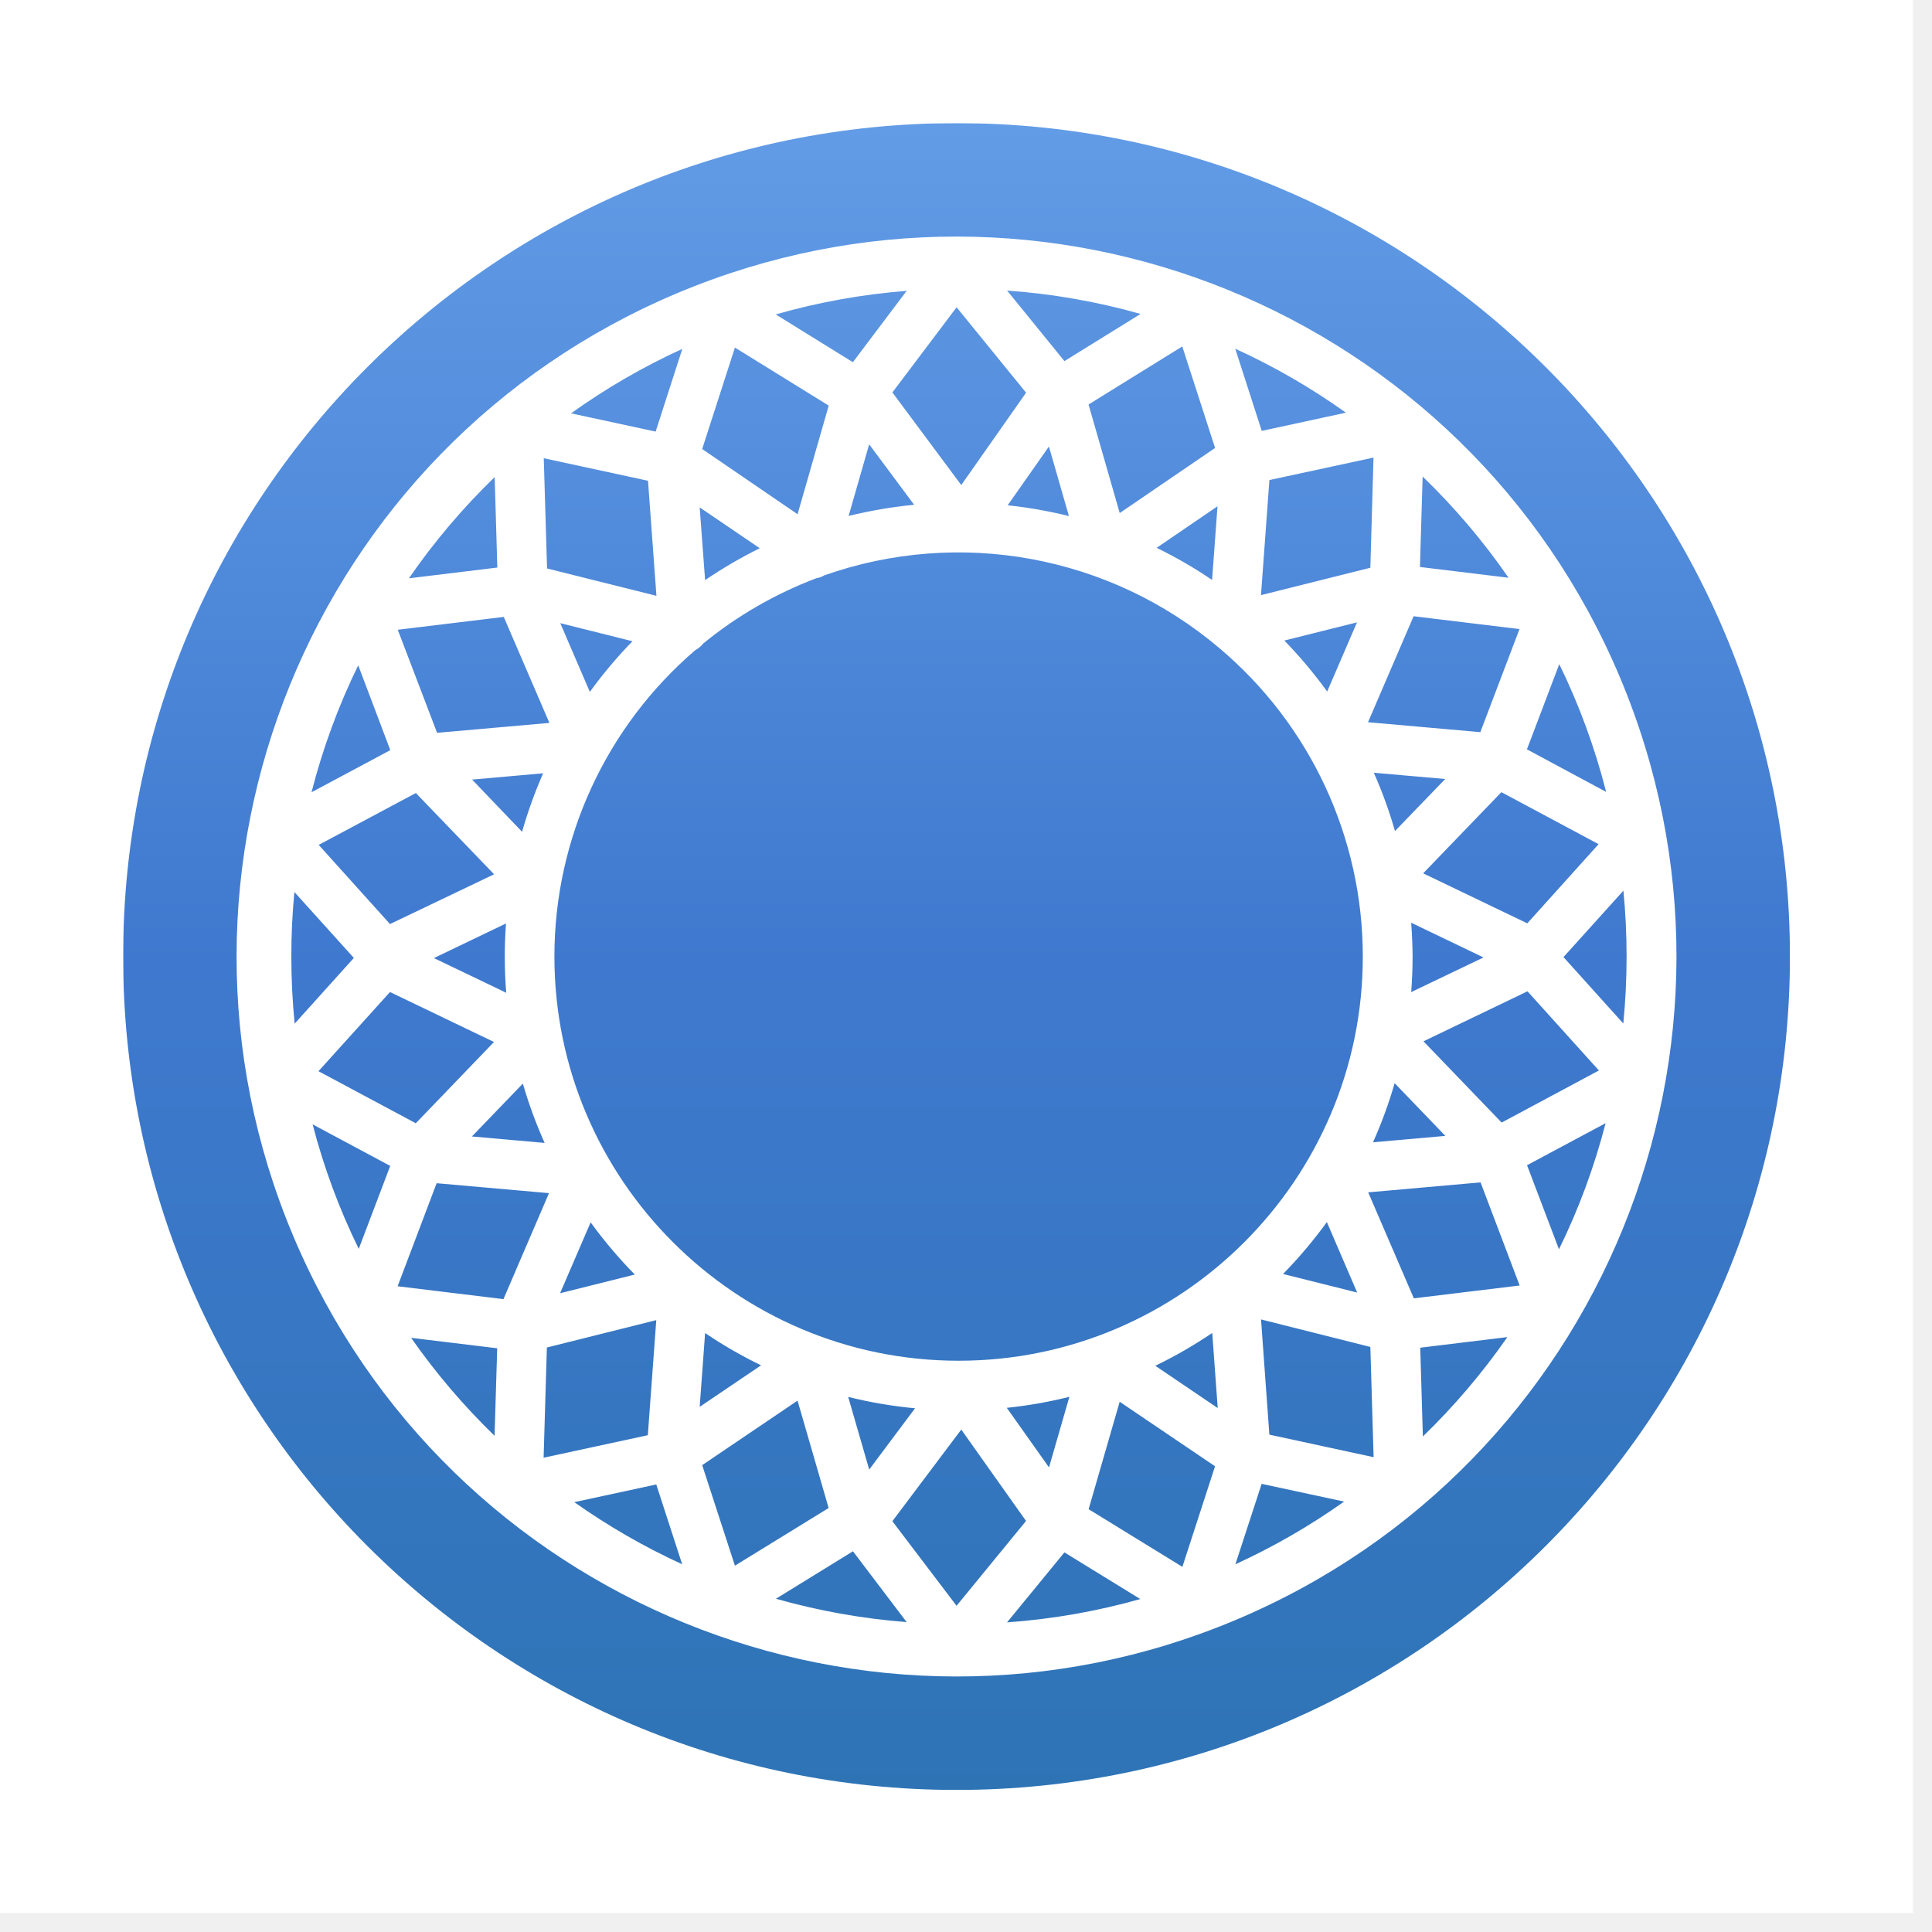
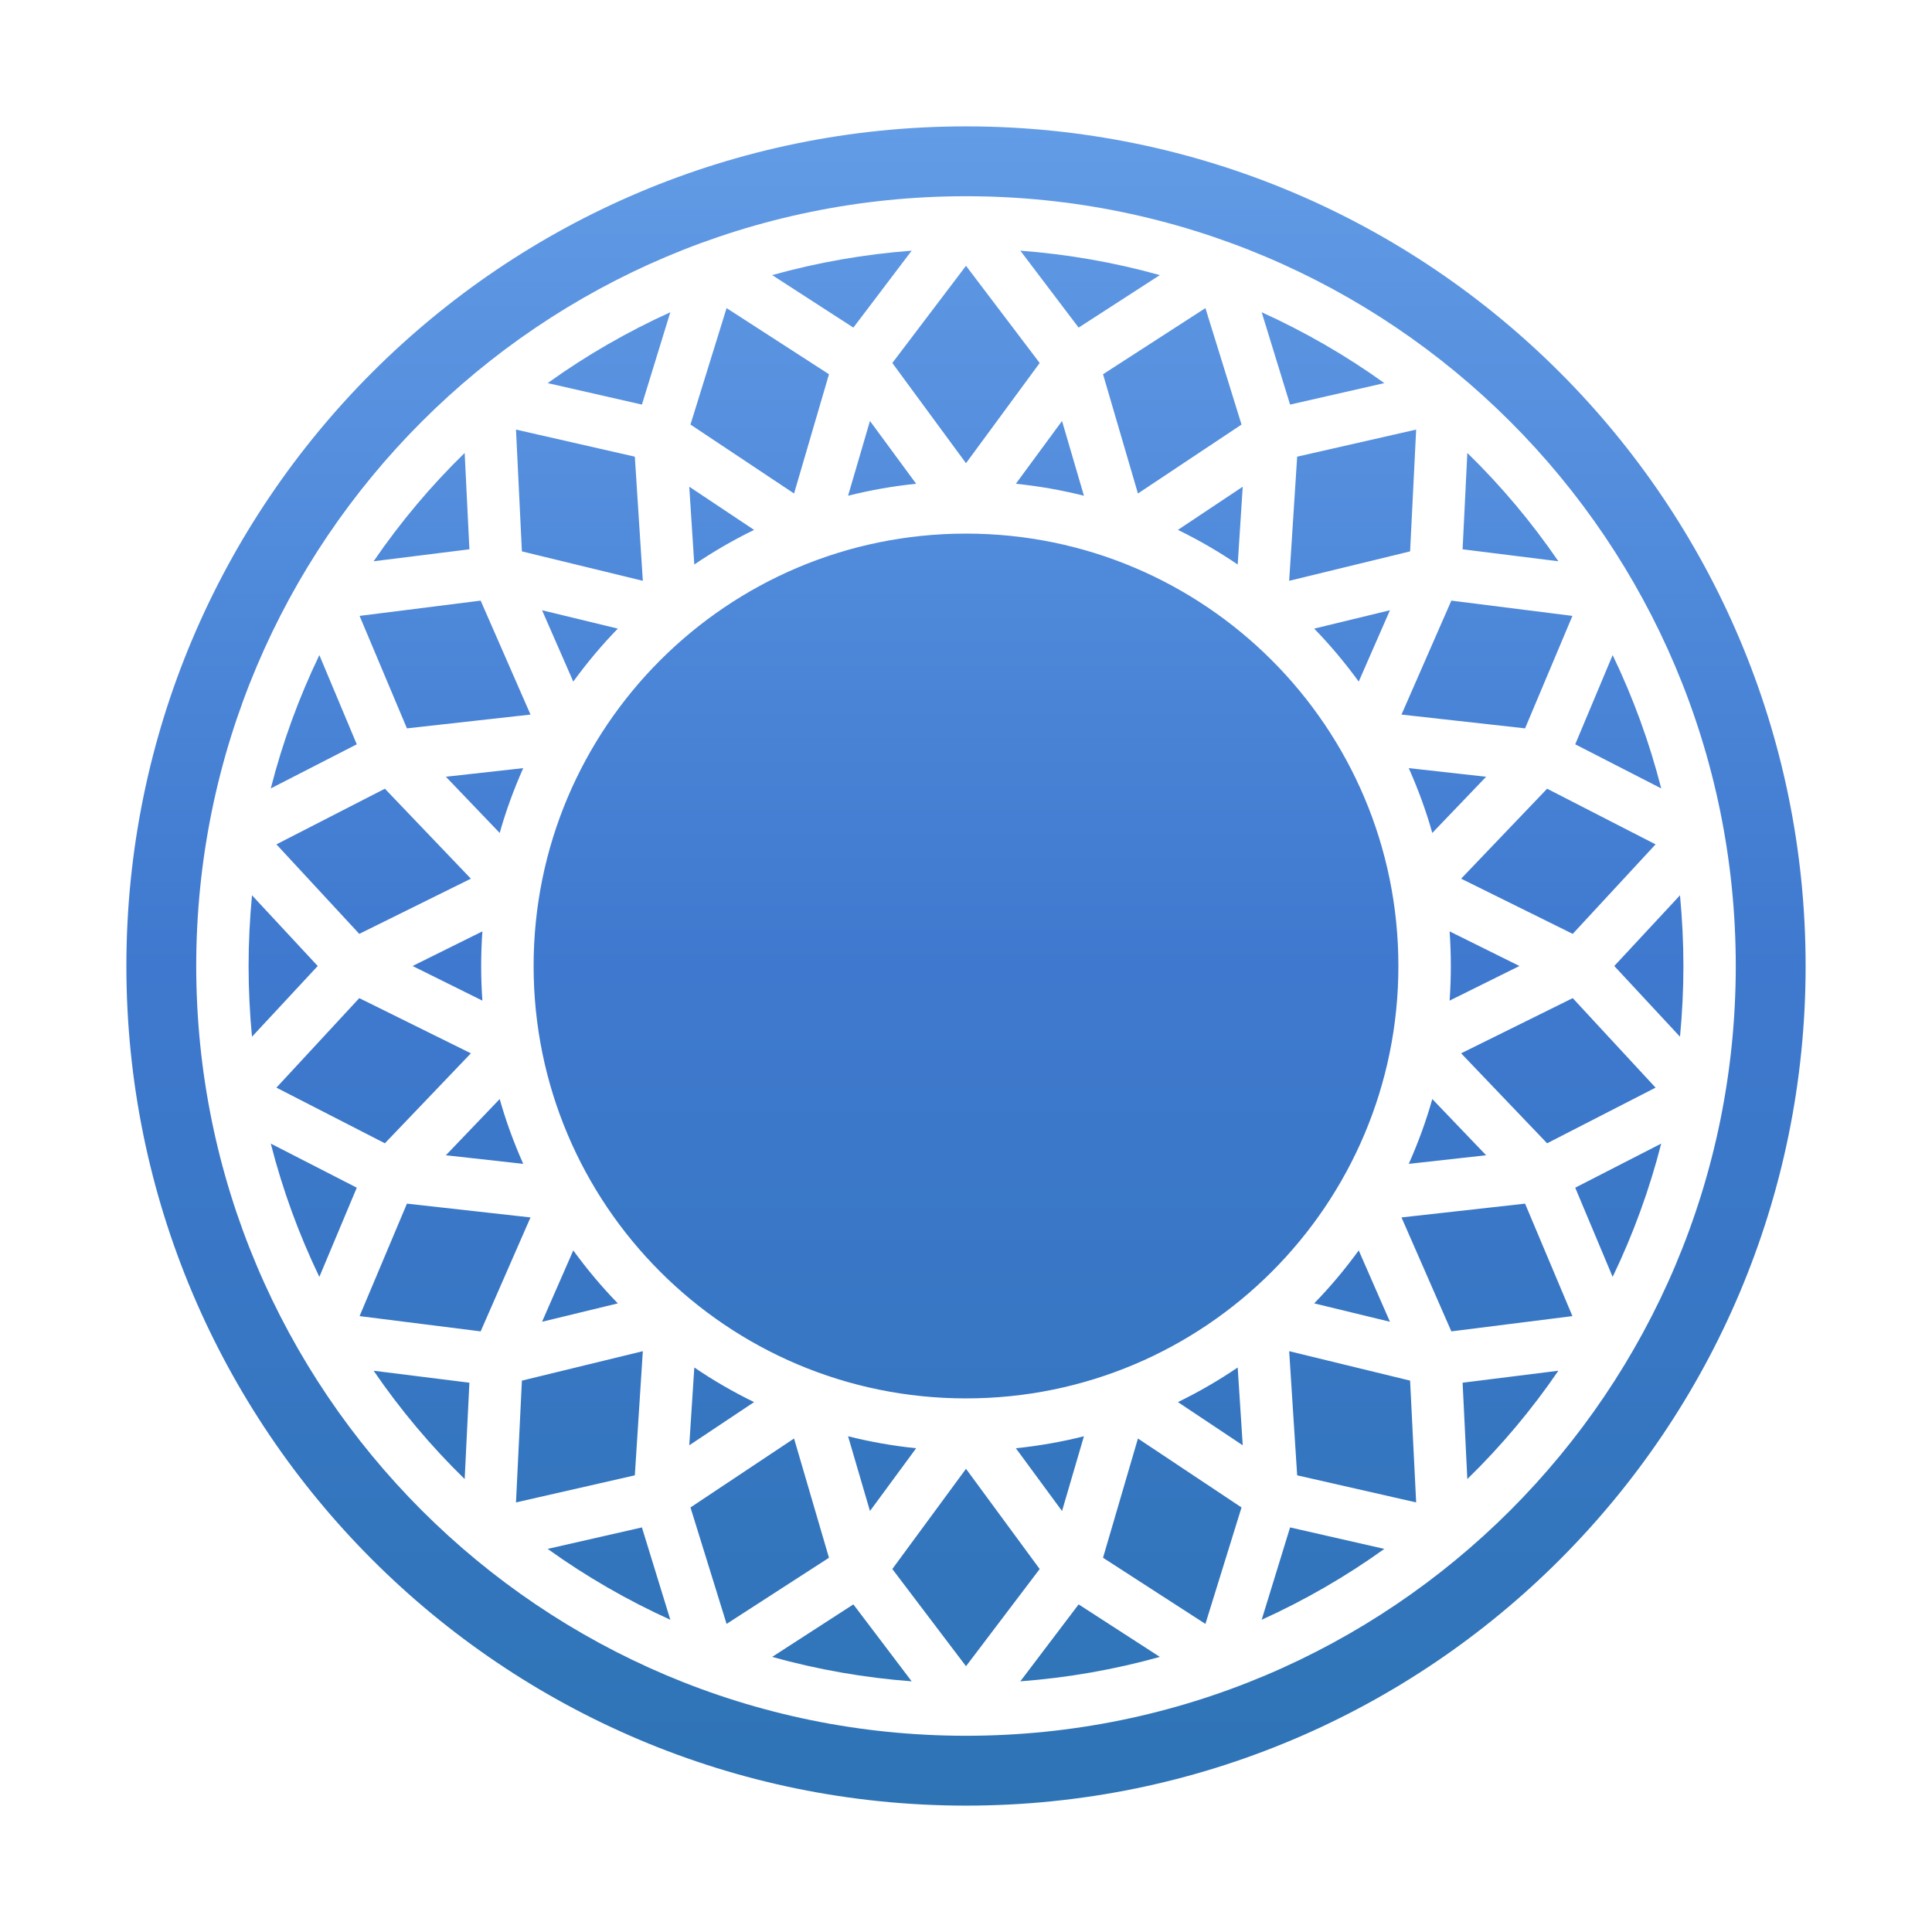
- <svg xmlns="http://www.w3.org/2000/svg" width="51" height="51" fill="none">
-   <g clip-path="url(#a)">
-     <path fill="#fff" d="M0 0h50.5v50.5H0z" />
-     <mask id="b" width="45" height="45" x="3" y="3" maskUnits="userSpaceOnUse" style="mask-type:luminance">
-       <path fill="#fff" d="M47.25 25.25c0-12.15-9.85-22-22-22s-22 9.85-22 22 9.85 22 22 22 22-9.85 22-22Z" />
-     </mask>
-     <g mask="url(#b)">
-       <path fill="url(#c)" d="M3.25 3.25h44v44h-44v-44Z" />
-       <path fill="#fff" d="M42.762 17.879A19 19 0 1 0 7.738 32.621a19 19 0 0 0 35.024-14.742Zm-1.61 15.096-.842-2.216 2.074-1.11a17.488 17.488 0 0 1-1.231 3.329l-.001-.003Zm-32.9-3.295 2.049 1.097-.831 2.19a17.468 17.468 0 0 1-1.218-3.287Zm-.562-4.43c0-.575.027-1.142.081-1.703l1.57 1.74-1.563 1.735a18.35 18.35 0 0 1-.088-1.772Zm1.766-7.688.847 2.24-2.08 1.112c.296-1.156.709-2.28 1.233-3.352Zm32.942 3.342-2.091-1.123.854-2.249a17.508 17.508 0 0 1 1.237 3.372ZM32.145 37.169l-1.648-1.116A11.793 11.793 0 0 0 32 35.186l.145 1.983Zm-4.454 1.567-1.114-1.573a11.962 11.962 0 0 0 1.652-.29l-.538 1.863Zm-4.746.057-.555-1.918c.58.144 1.17.245 1.765.3l-1.21 1.618Zm-1.07 1.014L19.4 41.33l-.864-2.654 2.517-1.703.821 2.835.001-.001Zm-3.405-2.67.143-1.948c.472.32.965.604 1.478.852l-1.621 1.096Zm0-23.743 1.586 1.078c-.5.247-.982.528-1.443.842l-.143-1.92Zm4.474-1.665 1.187 1.596c-.583.056-1.16.155-1.73.295l.543-1.891Zm4.745.057.528 1.837a11.975 11.975 0 0 0-1.617-.285l1.09-1.552h-.001Zm1.046-1.108 2.474-1.533.866 2.68-2.517 1.718-.823-2.865Zm3.404 2.687-.143 1.944c-.467-.317-.956-.6-1.463-.848l1.606-1.096ZM25.305 35.92c-5.883 0-10.67-4.787-10.67-10.67a10.65 10.65 0 0 1 3.718-8.087.683.683 0 0 0 .213-.178c.894-.73 1.9-1.31 2.98-1.72a.607.607 0 0 0 .213-.077A10.654 10.654 0 0 1 32.178 17.1a10.65 10.65 0 0 1 3.797 8.15c0 5.883-4.786 10.67-10.67 10.67Zm-11.938-9.712-1.913-.917 1.903-.914a12.06 12.06 0 0 0 .006 1.831h.004Zm23.89-1.848 1.904.914-1.909.915c.024-.308.036-.621.037-.939a13.755 13.755 0 0 0-.037-.892l.005.002Zm-.992-3.962 1.885.166-1.326 1.374c-.15-.526-.337-1.04-.559-1.54Zm-2.364-3.489 1.92-.48-.787 1.826a12.111 12.111 0 0 0-1.133-1.349v.003Zm-8.526-4.105-1.818-2.445 1.695-2.248 1.834 2.255-1.711 2.438Zm-4.321.77-2.518-1.721.864-2.678 2.476 1.532-.822 2.867Zm-5.482 4.694-.782-1.818 1.906.477c-.406.417-.782.863-1.124 1.335v.006Zm-1.79 3.69-1.32-1.379 1.876-.166c-.22.5-.405 1.014-.555 1.54v.006l-.001-.001Zm-2.804-1.024 2.065 2.145-2.748 1.314-1.882-2.09 2.565-1.369Zm-.683 5.253 2.745 1.319-2.064 2.145-2.569-1.374 1.888-2.09Zm3.507 2.417c.155.535.347 1.058.575 1.566l-1.92-.17 1.345-1.396Zm2.955 5.041-1.972.493.806-1.871c.354.487.744.948 1.166 1.378Zm8.618 4.092 1.71 2.412-1.834 2.24-1.695-2.233 1.819-2.419Zm4.182-.734 2.517 1.703-.862 2.655-2.475-1.522.82-2.836Zm5.469-4.743.8 1.86-1.957-.49c.419-.427.805-.886 1.157-1.37Zm1.79-3.666 1.338 1.391-1.91.169c.227-.507.418-1.03.572-1.564v.004Zm2.824 1.039-2.064-2.145 2.746-1.32 1.885 2.09-2.567 1.375Zm.677-5.259-2.749-1.32 2.065-2.143 2.566 1.373-1.882 2.09Zm-1.24-5.047-2.965-.262 1.204-2.798 2.795.339-1.034 2.721Zm-2.903-4.34-2.887.723.222-3.038 2.748-.593-.083 2.908Zm-8.076-5.455L26.584 7.67c1.193.085 2.374.291 3.525.617l-2.01 1.245h-.001Zm-5.583.03L20.477 8.3a17.475 17.475 0 0 1 3.457-.622l-1.42 1.883.001.001Zm-5.187 6.166-2.887-.722-.087-2.91 2.752.595.222 3.037Zm-4.03.557 1.205 2.798-2.965.262-1.038-2.721 2.798-.339Zm-1.771 14.949 2.965.262-1.202 2.798-2.794-.34 1.03-2.72h.001Zm2.909 4.337 2.888-.723-.223 3.038-2.751.594.086-2.909Zm8.08 5.379 1.417 1.869a17.535 17.535 0 0 1-3.45-.616l2.033-1.253Zm5.582.029 2.003 1.232a17.51 17.51 0 0 1-3.518.616l1.515-1.848Zm5.19-6.149 2.886.726.086 2.91-2.752-.595-.22-3.041Zm4.034-.557-1.205-2.798 2.966-.263 1.032 2.722-2.793.339Zm3.95-9.008 1.582-1.754c.113 1.166.112 2.34-.003 3.507l-1.579-1.753Zm-1.45-10.014-2.339-.284.071-2.388a17.714 17.714 0 0 1 2.268 2.672Zm-4.293-4.357-2.222.48-.7-2.169a17.586 17.586 0 0 1 2.922 1.689ZM18.012 9.209l-.705 2.184-2.233-.482c.922-.66 1.906-1.23 2.938-1.702Zm-4.954 3.385.07 2.388-2.334.284a17.768 17.768 0 0 1 2.264-2.672Zm-2.203 22.722 2.27.275-.07 2.31a17.763 17.763 0 0 1-2.2-2.582v-.003Zm4.305 4.337 2.164-.467.684 2.107a17.685 17.685 0 0 1-2.848-1.64Zm17.45 1.644.694-2.127 2.177.468a17.598 17.598 0 0 1-2.87 1.655l-.001.004Zm4.95-3.38-.069-2.341 2.3-.28a17.737 17.737 0 0 1-2.23 2.622l-.001-.001Z" />
-     </g>
+ <svg xmlns="http://www.w3.org/2000/svg" width="51px" height="51px" viewBox="0 0 51 51" version="1.1">
+   <defs>
+     <linearGradient id="linear0" gradientUnits="userSpaceOnUse" x1="512" y1="67" x2="512" y2="957" gradientTransform="matrix(0.0498047,0,0,0.0498047,0,0)">
+       <stop offset="0" style="stop-color:rgb(38.431%,61.176%,90.196%);stop-opacity:1;" />
+       <stop offset="0.5" style="stop-color:rgb(24.706%,47.451%,81.176%);stop-opacity:1;" />
+       <stop offset="1" style="stop-color:rgb(18.039%,45.49%,70.98%);stop-opacity:1;" />
+     </linearGradient>
+   </defs>
+   <g id="surface1">
+     <rect x="0" y="0" width="51" height="51" style="fill:rgb(100%,100%,100%);fill-opacity:1;stroke:none;" />
+     <path style=" stroke:none;fill-rule:nonzero;fill:url(#linear0);" d="M 47.664 25.5 C 47.664 13.258 37.742 3.336 25.5 3.336 C 13.258 3.336 3.336 13.258 3.336 25.5 C 3.336 37.742 13.258 47.664 25.5 47.664 C 37.742 47.664 47.664 37.742 47.664 25.5 Z M 47.664 25.5 " />
+     <path style=" stroke:none;fill-rule:evenodd;fill:rgb(100%,100%,100%);fill-opacity:1;" d="M 25.5 5.18 C 14.277 5.18 5.18 14.277 5.18 25.5 C 5.18 36.723 14.277 45.82 25.5 45.82 C 36.723 45.82 45.82 36.723 45.82 25.5 C 45.82 14.277 36.723 5.18 25.5 5.18 M 16.945 40.32 L 14.457 40.887 C 15.473 41.617 16.559 42.242 17.695 42.758 Z M 19.18 42.867 L 18.227 39.793 L 20.961 37.973 L 21.883 41.121 Z M 18.328 36.098 L 18.195 38.152 L 19.906 37.012 C 19.359 36.746 18.832 36.441 18.328 36.098 M 13.621 39.66 L 13.777 36.445 L 16.969 35.668 L 16.758 38.945 Z M 12.266 39.043 L 12.391 36.5 L 9.863 36.184 C 10.566 37.211 11.371 38.172 12.266 39.043 M 16.309 34.406 L 14.309 34.891 L 15.133 33.008 C 15.492 33.5 15.883 33.969 16.309 34.406 M 10.742 31.773 L 9.492 34.742 L 12.688 35.145 L 14.004 32.137 Z M 9.418 31.352 L 8.43 33.707 C 7.887 32.578 7.457 31.398 7.148 30.188 Z M 13.191 29.012 L 11.77 30.496 L 13.812 30.723 C 13.566 30.168 13.355 29.598 13.191 29.012 M 7.297 28.711 L 9.484 26.348 L 12.43 27.805 L 10.16 30.18 Z M 6.562 25.5 C 6.562 26.129 6.594 26.754 6.652 27.367 L 8.387 25.5 L 6.652 23.633 C 6.594 24.254 6.562 24.875 6.562 25.5 M 12.734 24.586 C 12.691 25.195 12.691 25.805 12.734 26.414 L 10.891 25.5 Z M 10.16 20.82 L 7.297 22.289 L 9.484 24.652 L 12.43 23.195 Z M 11.77 20.504 L 13.812 20.277 C 13.566 20.832 13.355 21.402 13.191 21.988 Z M 7.148 20.812 L 9.418 19.648 L 8.43 17.293 C 7.887 18.422 7.457 19.602 7.148 20.812 M 9.492 16.258 L 12.688 15.855 L 14.004 18.863 L 10.742 19.227 Z M 16.309 16.594 L 14.309 16.109 L 15.133 17.992 C 15.492 17.5 15.883 17.031 16.309 16.594 M 13.621 11.34 L 16.758 12.055 L 16.969 15.332 L 13.777 14.555 Z M 9.863 14.816 L 12.391 14.5 L 12.266 11.957 C 11.371 12.828 10.566 13.789 9.863 14.816 M 18.195 12.848 L 19.906 13.988 C 19.359 14.254 18.832 14.559 18.328 14.902 Z M 19.18 8.133 L 18.227 11.207 L 20.961 13.027 L 21.883 9.879 Z M 16.945 10.68 L 14.457 10.113 C 15.473 9.383 16.559 8.758 17.695 8.242 Z M 24.184 12.77 L 22.965 11.113 L 22.387 13.086 C 22.977 12.938 23.578 12.832 24.184 12.77 M 25.5 7.016 L 27.445 9.582 L 25.5 12.227 L 23.555 9.582 Z M 20.383 7.262 L 22.527 8.648 L 24.066 6.617 C 22.82 6.711 21.586 6.926 20.383 7.262 M 28.035 11.113 L 28.613 13.086 C 28.023 12.938 27.422 12.832 26.816 12.77 Z M 32.773 11.207 L 31.82 8.133 L 29.117 9.879 L 30.039 13.027 Z M 28.473 8.648 L 26.934 6.617 C 28.18 6.711 29.414 6.926 30.617 7.262 Z M 32.672 14.902 L 32.805 12.848 L 31.094 13.988 C 31.641 14.254 32.168 14.559 32.672 14.902 M 37.383 11.34 L 37.223 14.555 L 34.031 15.332 L 34.242 12.055 Z M 33.305 8.242 L 34.055 10.68 L 36.543 10.113 C 35.527 9.383 34.441 8.758 33.305 8.242 M 36.691 16.109 L 35.867 17.992 C 35.508 17.5 35.117 17.031 34.691 16.594 Z M 40.258 19.227 L 41.508 16.258 L 38.312 15.855 L 36.996 18.863 Z M 38.609 14.5 L 38.734 11.957 C 39.629 12.828 40.434 13.789 41.137 14.816 Z M 37.809 21.988 L 39.23 20.504 L 37.188 20.277 C 37.434 20.832 37.645 21.402 37.809 21.988 M 43.703 22.289 L 41.516 24.652 L 38.57 23.195 L 40.84 20.82 Z M 42.57 17.293 L 41.582 19.648 L 43.852 20.812 C 43.543 19.602 43.113 18.422 42.57 17.293 M 38.266 26.414 C 38.309 25.805 38.309 25.195 38.266 24.586 L 40.109 25.5 Z M 40.84 30.18 L 43.703 28.711 L 41.516 26.348 L 38.57 27.805 Z M 44.348 23.633 C 44.406 24.254 44.438 24.875 44.438 25.5 C 44.438 26.129 44.406 26.754 44.348 27.367 L 42.613 25.5 Z M 43.852 30.188 L 41.582 31.352 L 42.57 33.707 C 43.113 32.578 43.543 31.398 43.852 30.188 M 41.508 34.742 L 38.312 35.145 L 36.996 32.137 L 40.258 31.773 Z M 34.242 38.945 L 37.383 39.66 L 37.223 36.445 L 34.031 35.668 Z M 31.82 42.867 L 29.117 41.121 L 30.039 37.973 L 32.773 39.793 Z M 23.555 41.418 L 25.5 43.984 L 27.445 41.418 L 25.5 38.773 Z M 22.965 39.887 L 22.387 37.914 C 22.977 38.062 23.578 38.168 24.184 38.23 Z M 26.816 38.23 L 28.035 39.887 L 28.613 37.914 C 28.023 38.062 27.422 38.168 26.816 38.23 M 32.805 38.152 L 31.094 37.012 C 31.641 36.746 32.168 36.441 32.672 36.098 Z M 34.691 34.406 L 36.691 34.891 L 35.867 33.008 C 35.508 33.5 35.117 33.969 34.691 34.406 M 39.23 30.496 L 37.188 30.723 C 37.434 30.168 37.645 29.598 37.809 29.012 Z M 41.137 36.184 L 38.609 36.5 L 38.734 39.043 C 39.629 38.172 40.434 37.211 41.137 36.184 M 33.305 42.758 L 34.055 40.32 L 36.543 40.887 C 35.527 41.617 34.441 42.242 33.305 42.758 M 28.473 42.352 L 26.934 44.383 C 28.18 44.289 29.414 44.074 30.617 43.738 Z M 20.383 43.738 L 22.527 42.352 L 24.066 44.383 C 22.82 44.289 21.586 44.074 20.383 43.738 M 25.5 14.086 C 19.195 14.086 14.086 19.195 14.086 25.5 C 14.086 31.805 19.195 36.914 25.5 36.914 C 31.805 36.914 36.914 31.805 36.914 25.5 C 36.914 19.195 31.805 14.086 25.5 14.086 " />
  </g>
-   <defs>
-     <linearGradient id="c" x1="25.25" x2="25.25" y1="3.25" y2="47.25" gradientUnits="userSpaceOnUse">
-       <stop stop-color="#629CE6" />
-       <stop offset=".505" stop-color="#3F79CF" />
-       <stop offset="1" stop-color="#2E74B5" />
-     </linearGradient>
-     <clipPath id="a">
-       <path fill="#fff" d="M0 0h50.5v50.5H0z" />
-     </clipPath>
-   </defs>
</svg>
